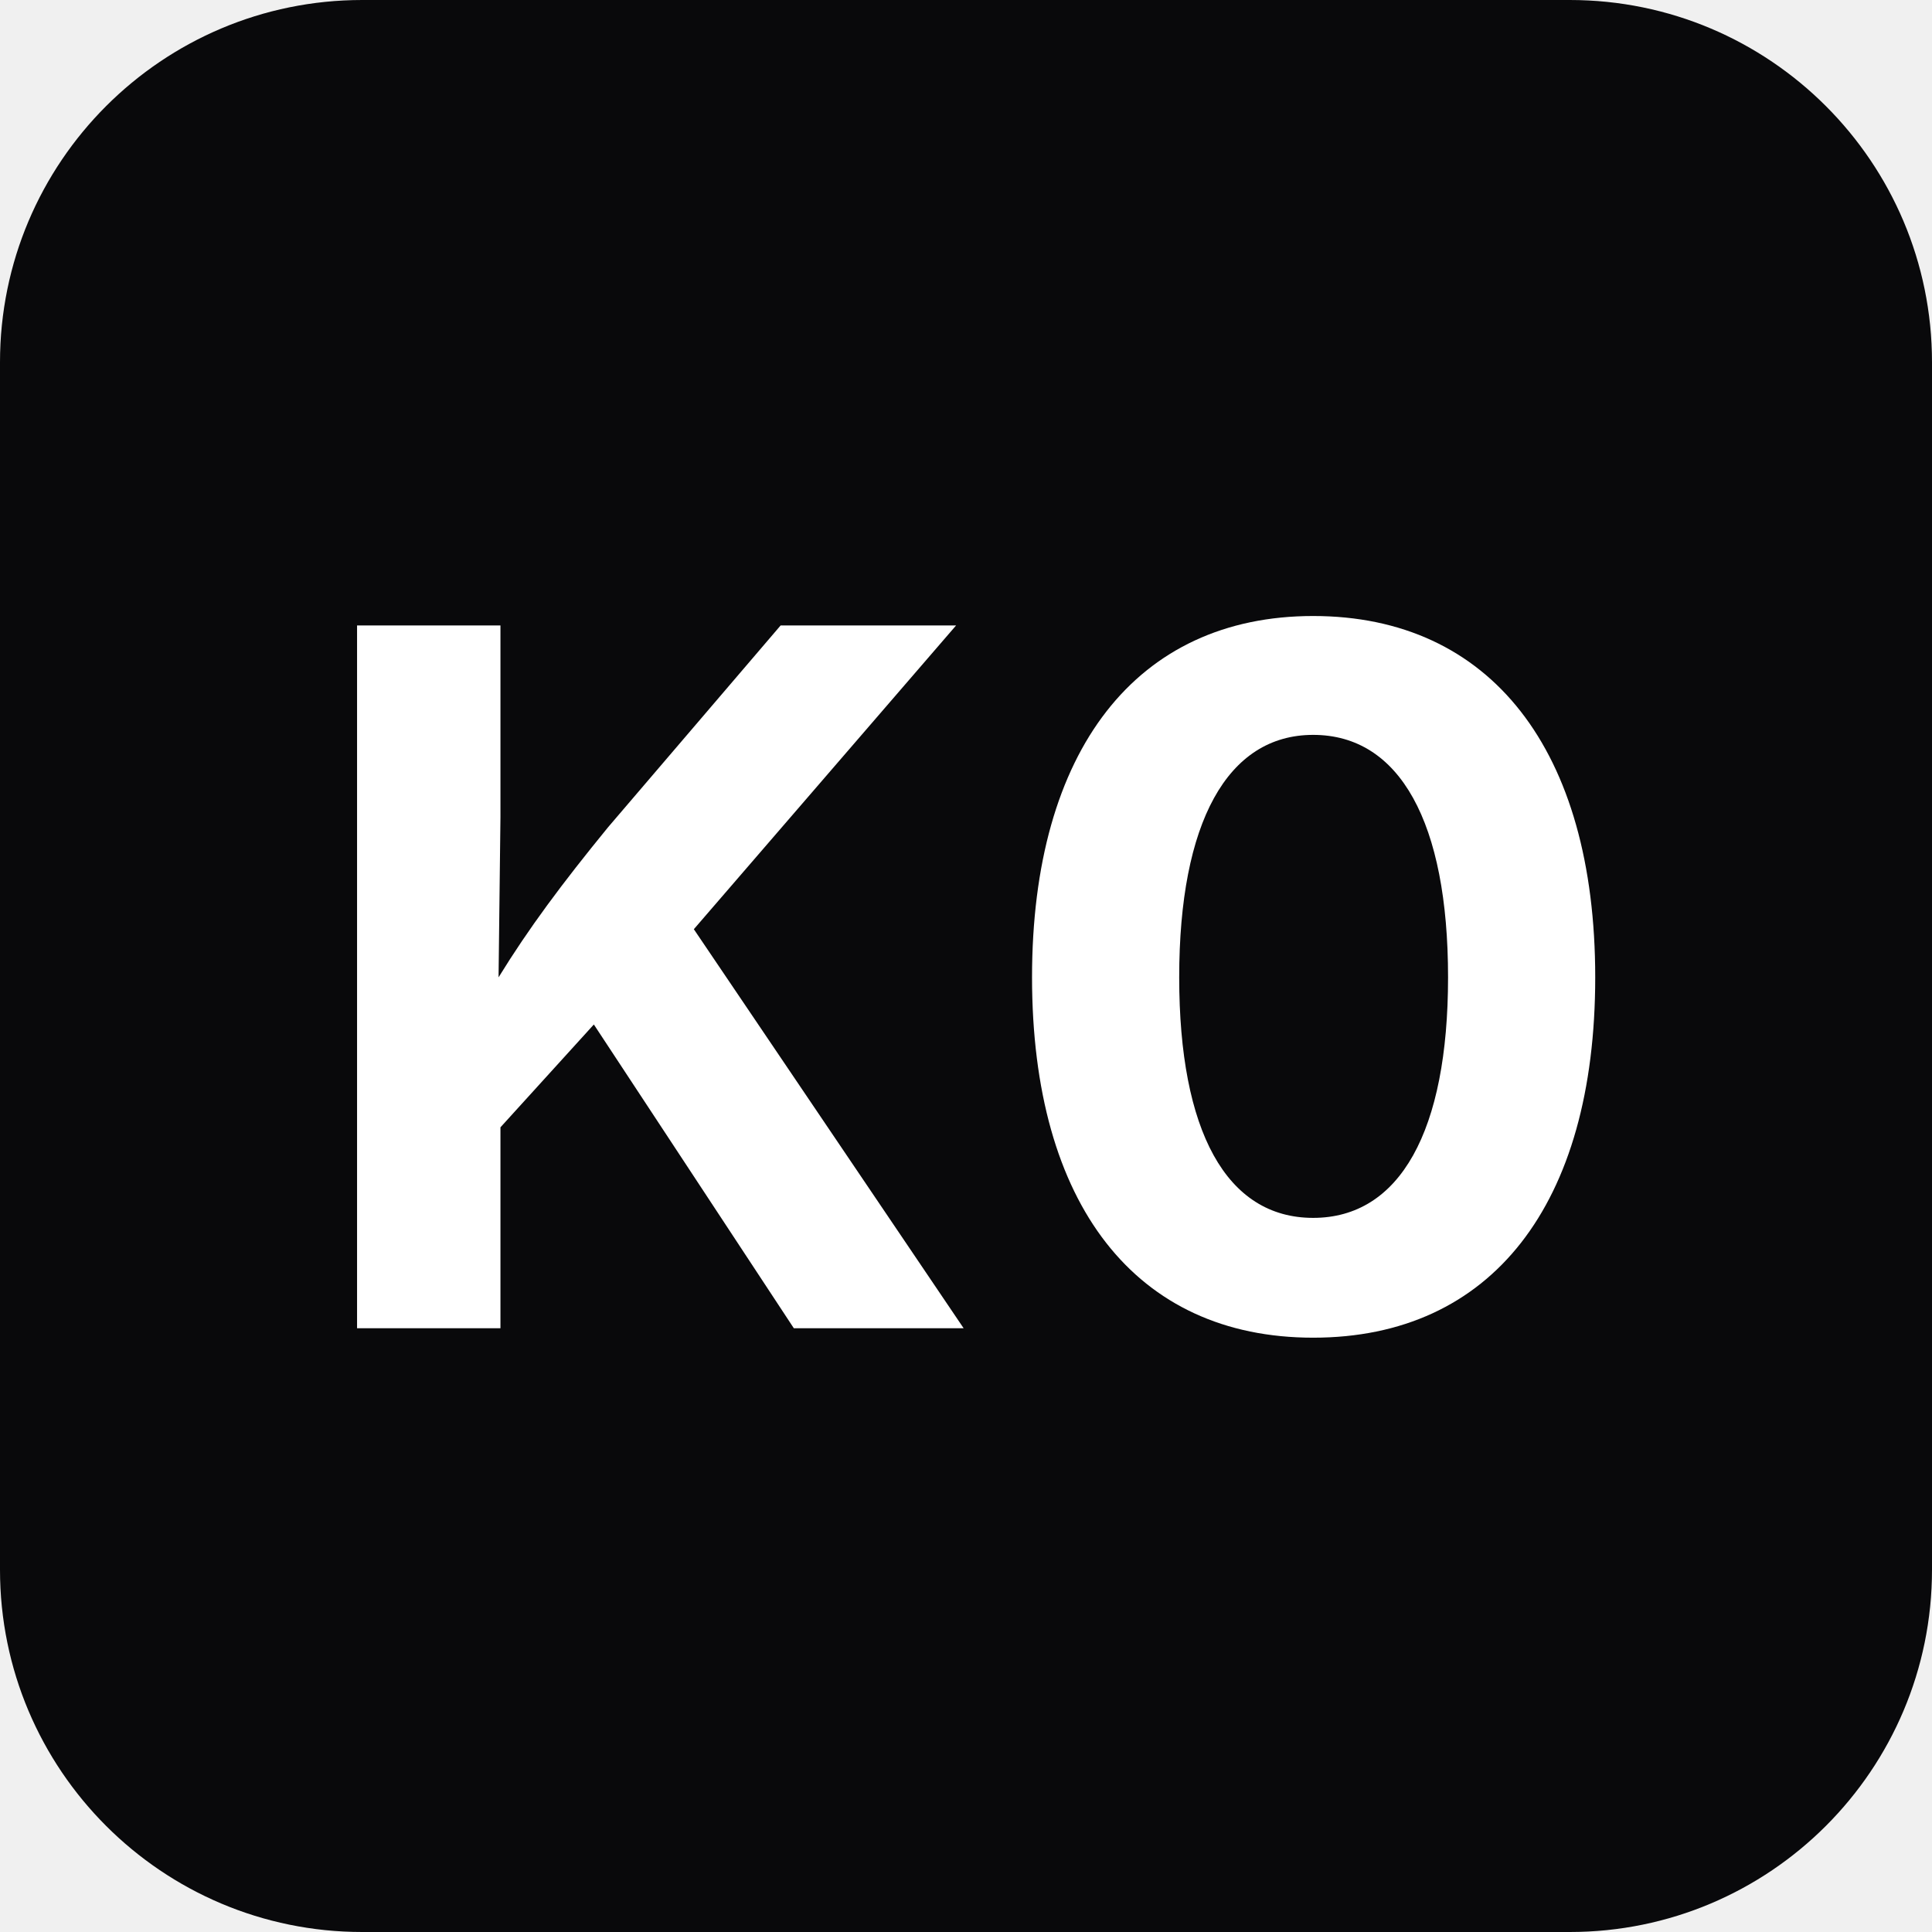
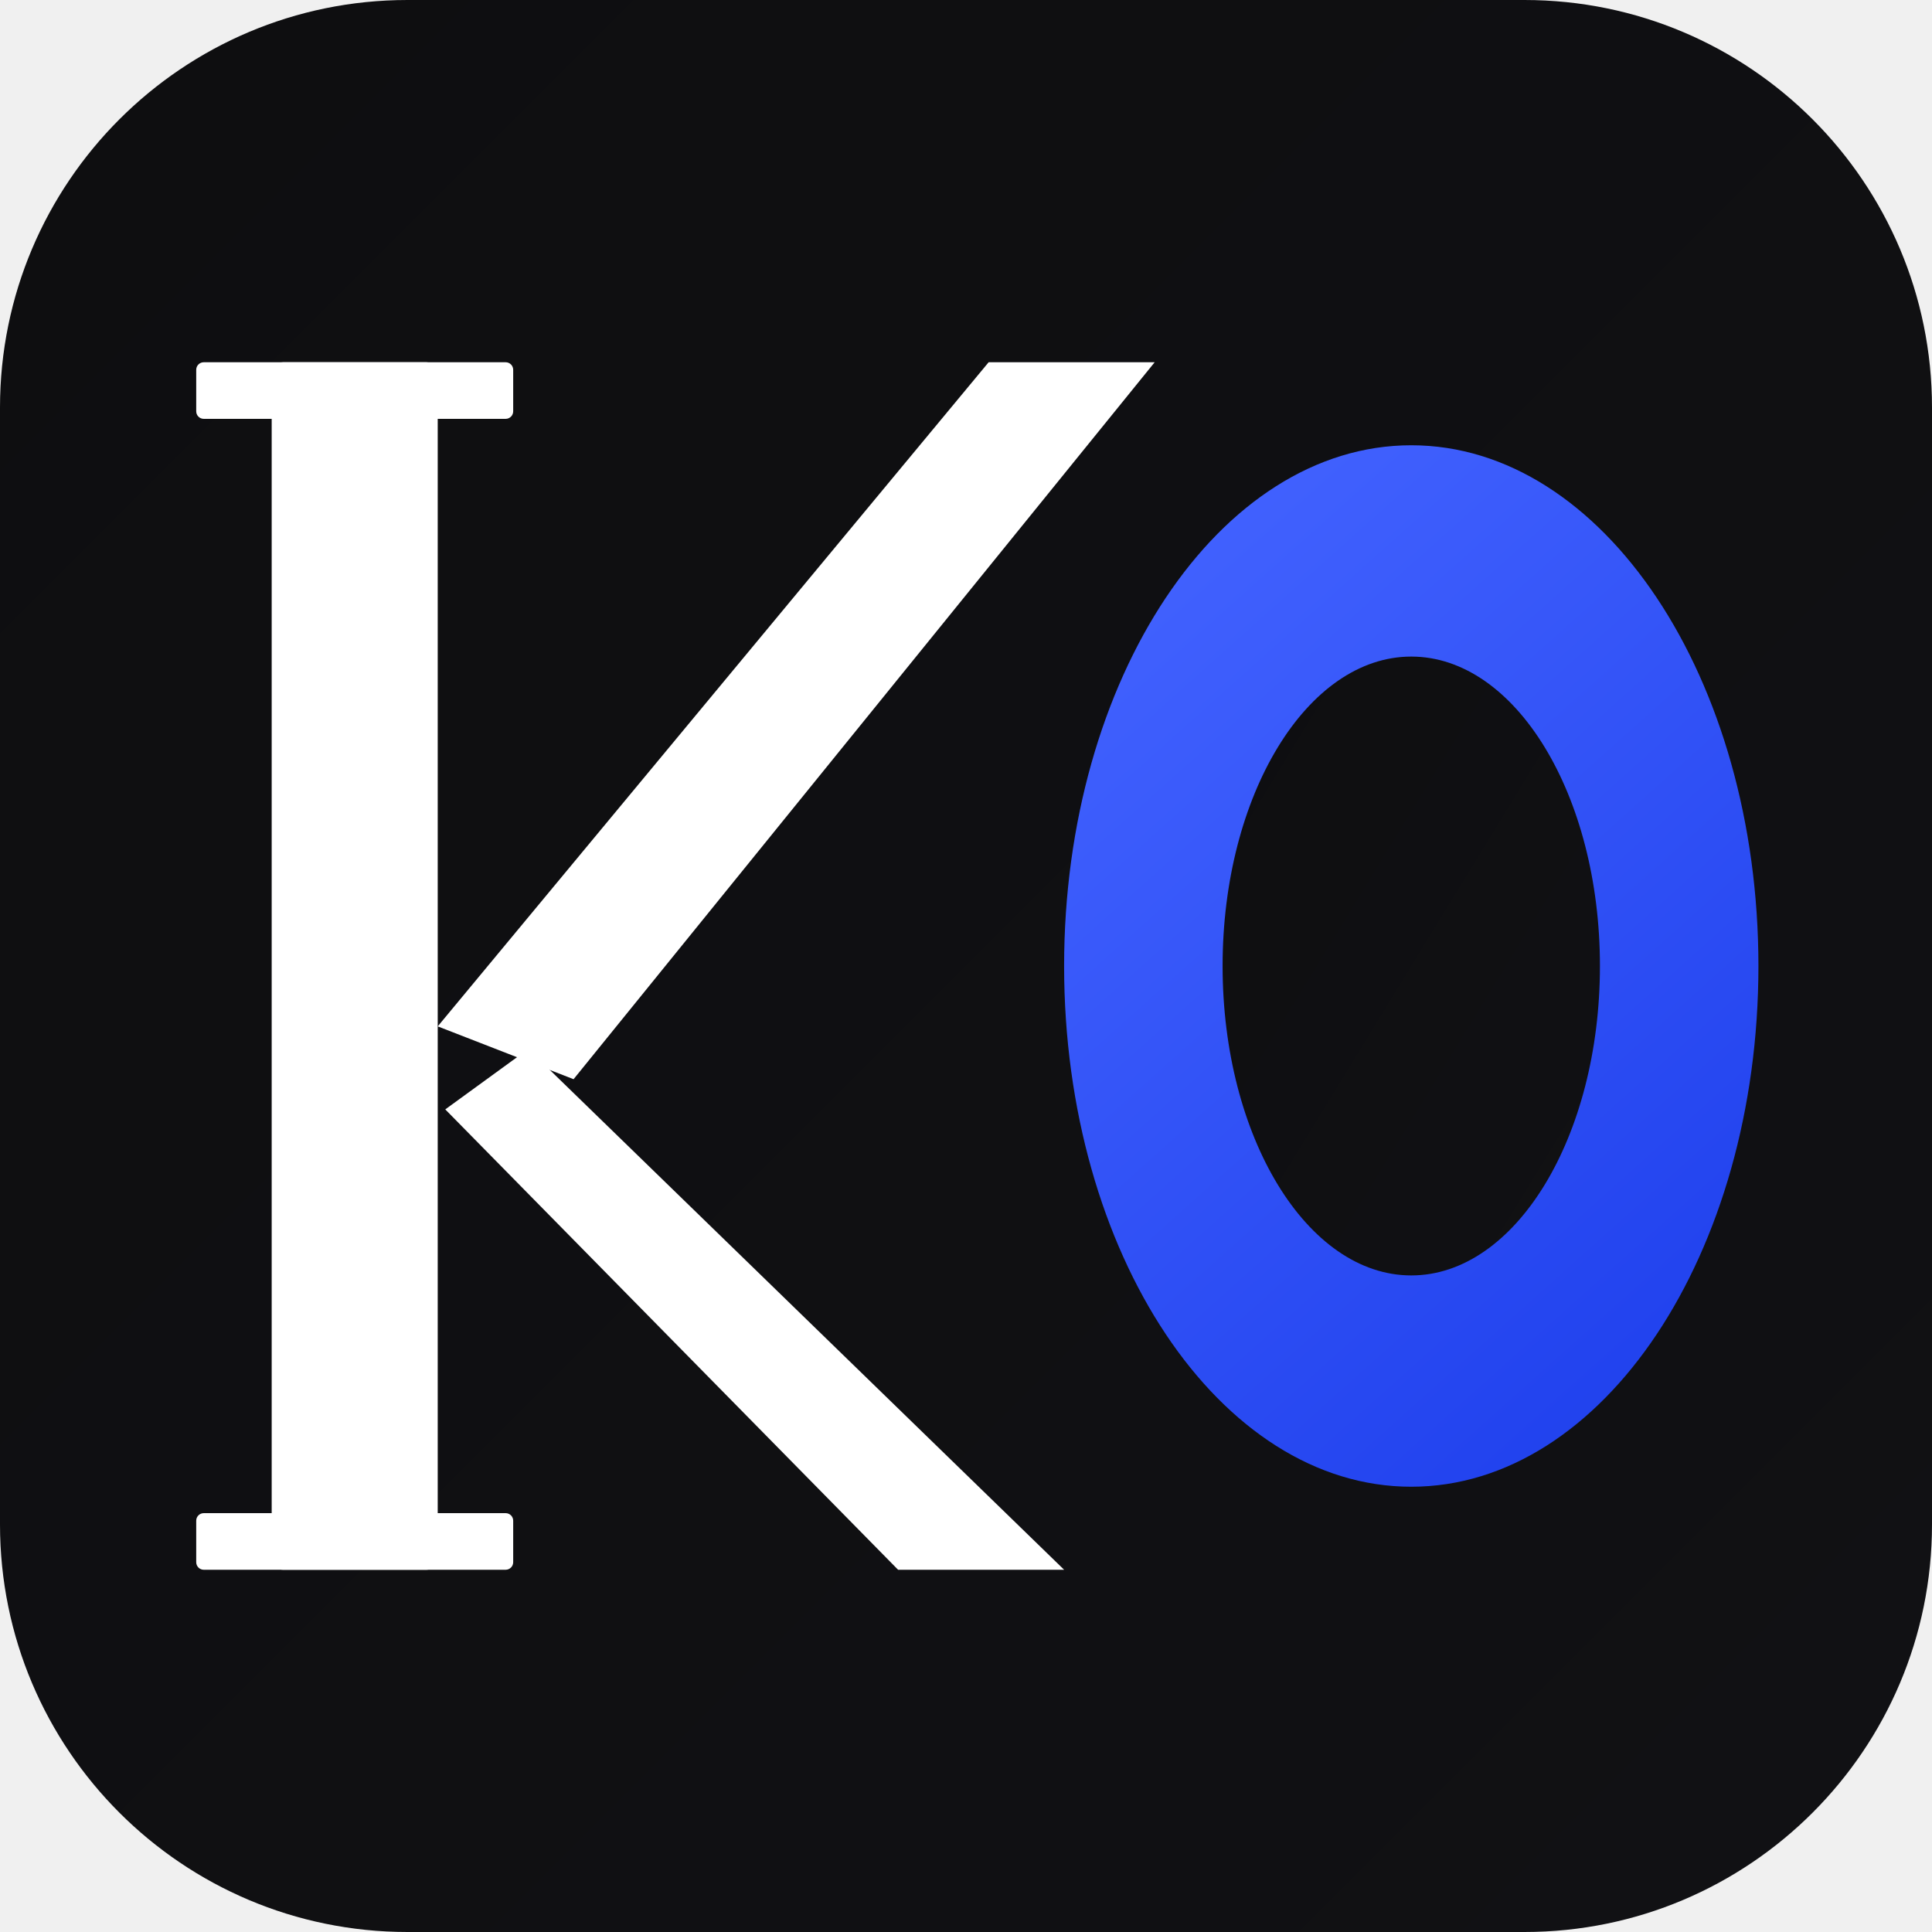
- <svg xmlns="http://www.w3.org/2000/svg" viewBox="0 0 32 32" width="32" height="32">
-   <rect width="32" height="32" rx="6" fill="#09090b" />
-   <text x="16" y="22" font-family="system-ui, -apple-system, sans-serif" font-size="16" font-weight="700" fill="white" text-anchor="middle">K0</text>
+ <svg xmlns="http://www.w3.org/2000/svg" viewBox="0 0 512 512" width="512" height="512">
+   <defs>
+     <linearGradient id="bg" x1="0" y1="0" x2="1" y2="1">
+       <stop offset="0%" stop-color="#0e0e10" />
+       <stop offset="100%" stop-color="#111114" />
+     </linearGradient>
+     <linearGradient id="blue" x1="0.2" y1="0" x2="0.8" y2="1">
+       <stop offset="0%" stop-color="#4363FF" />
+       <stop offset="100%" stop-color="#1F40ED" />
+     </linearGradient>
+   </defs>
+   <rect width="512" height="512" rx="108" fill="url(#bg)" />
+   <rect x="72" y="96" width="44" height="320" rx="3" fill="#ffffff" />
+   <rect x="52" y="96" width="84" height="15" rx="2" fill="#ffffff" />
+   <rect x="52" y="401" width="84" height="15" rx="2" fill="#ffffff" />
+   <polygon points="116,272 262,96 306,96 152,286" fill="#ffffff" />
+   <polygon points="140,278 282,416 238,416 118,294" fill="#ffffff" />
+   <ellipse cx="374" cy="256" rx="92" ry="138" fill="url(#blue)" />
+   <ellipse cx="374" cy="256" rx="50" ry="82" fill="url(#bg)" />
</svg>
